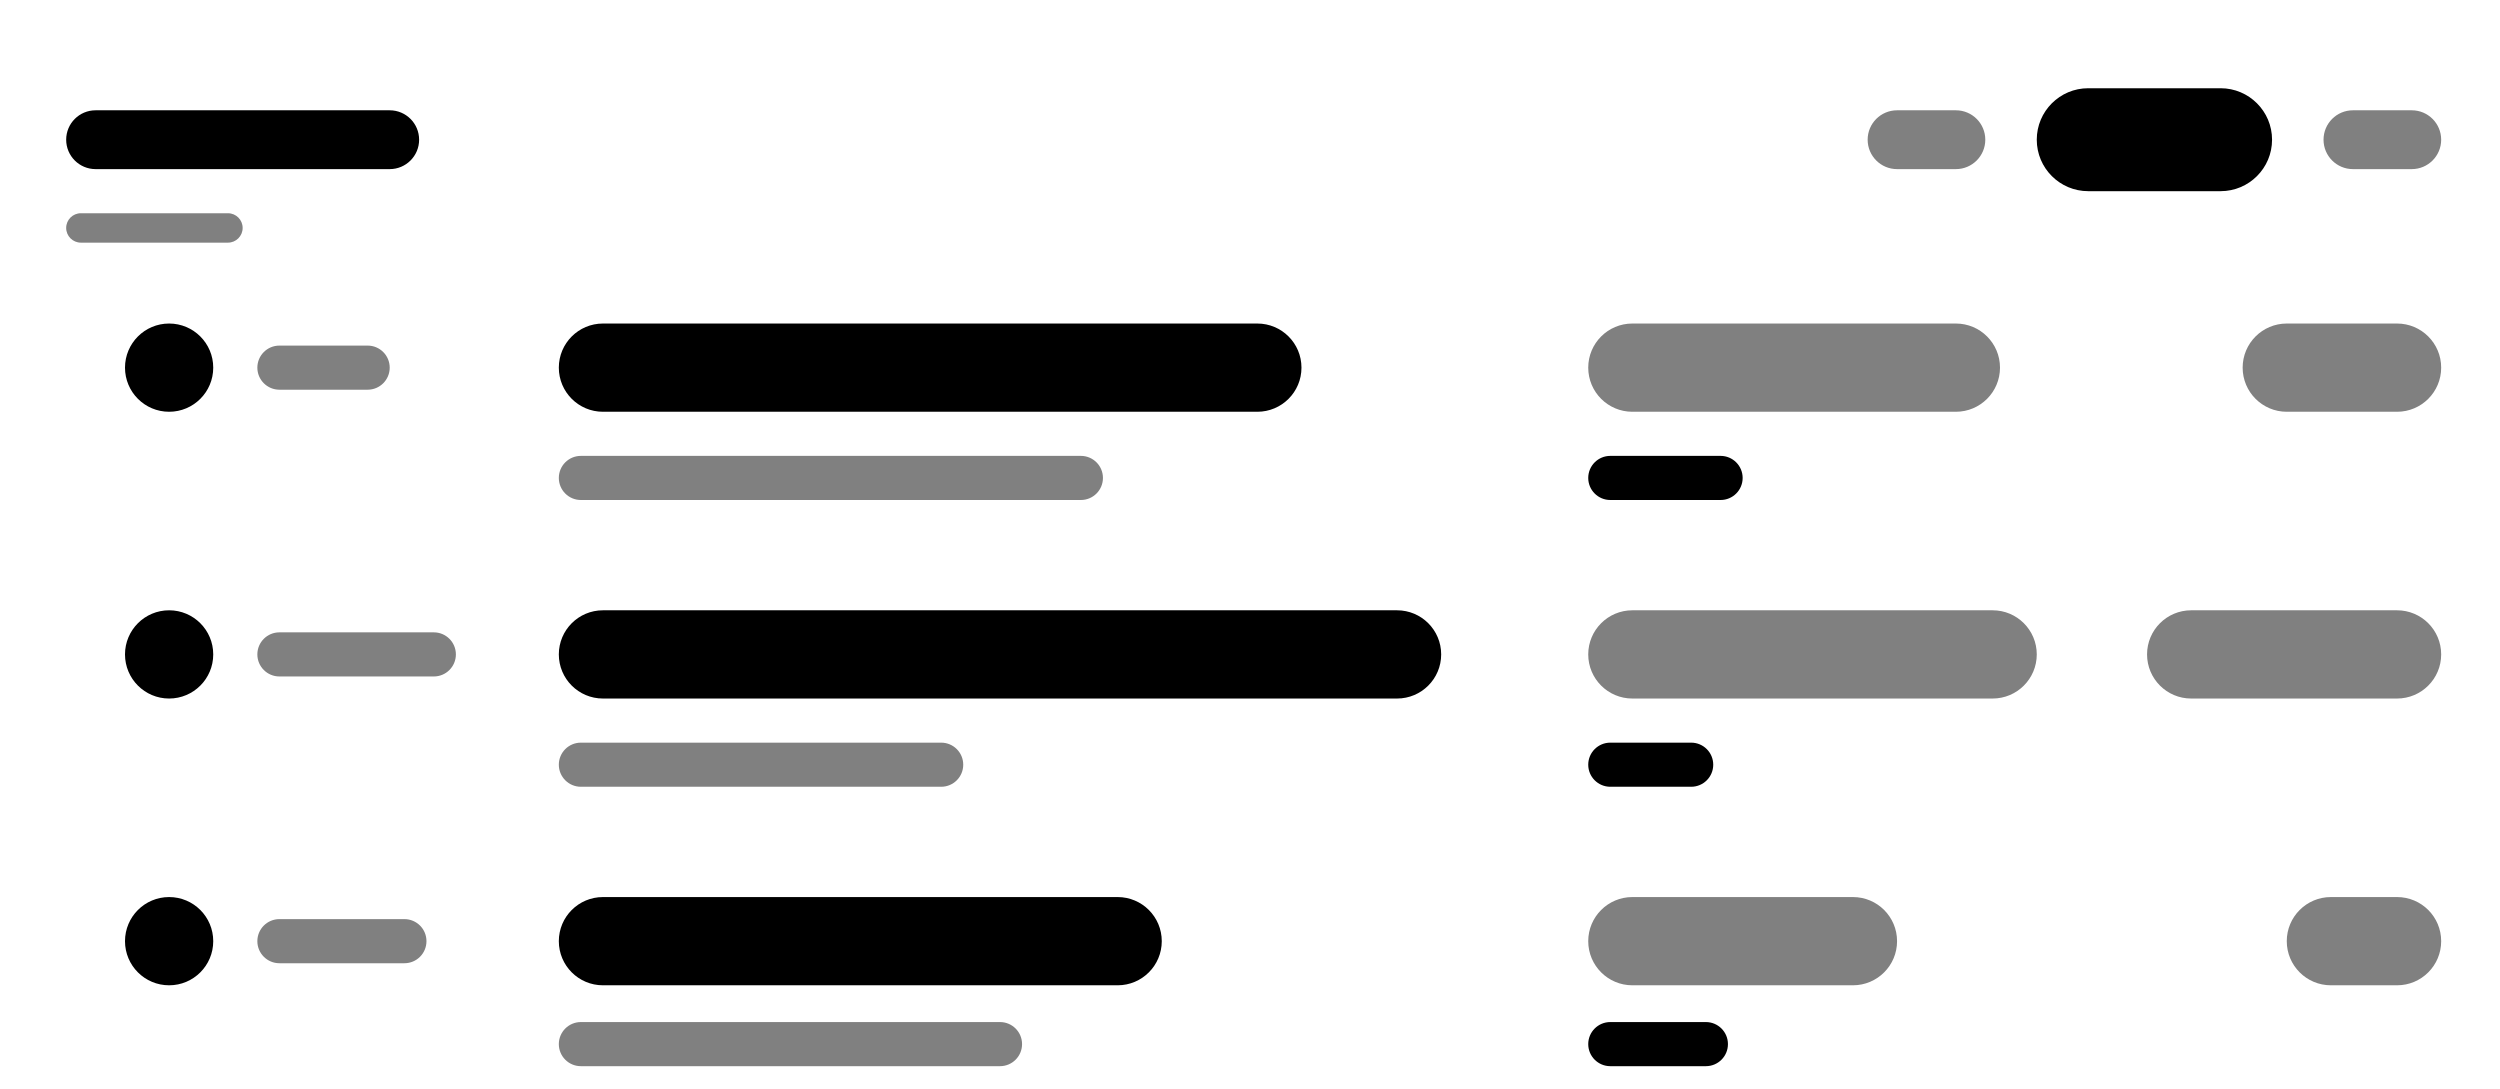
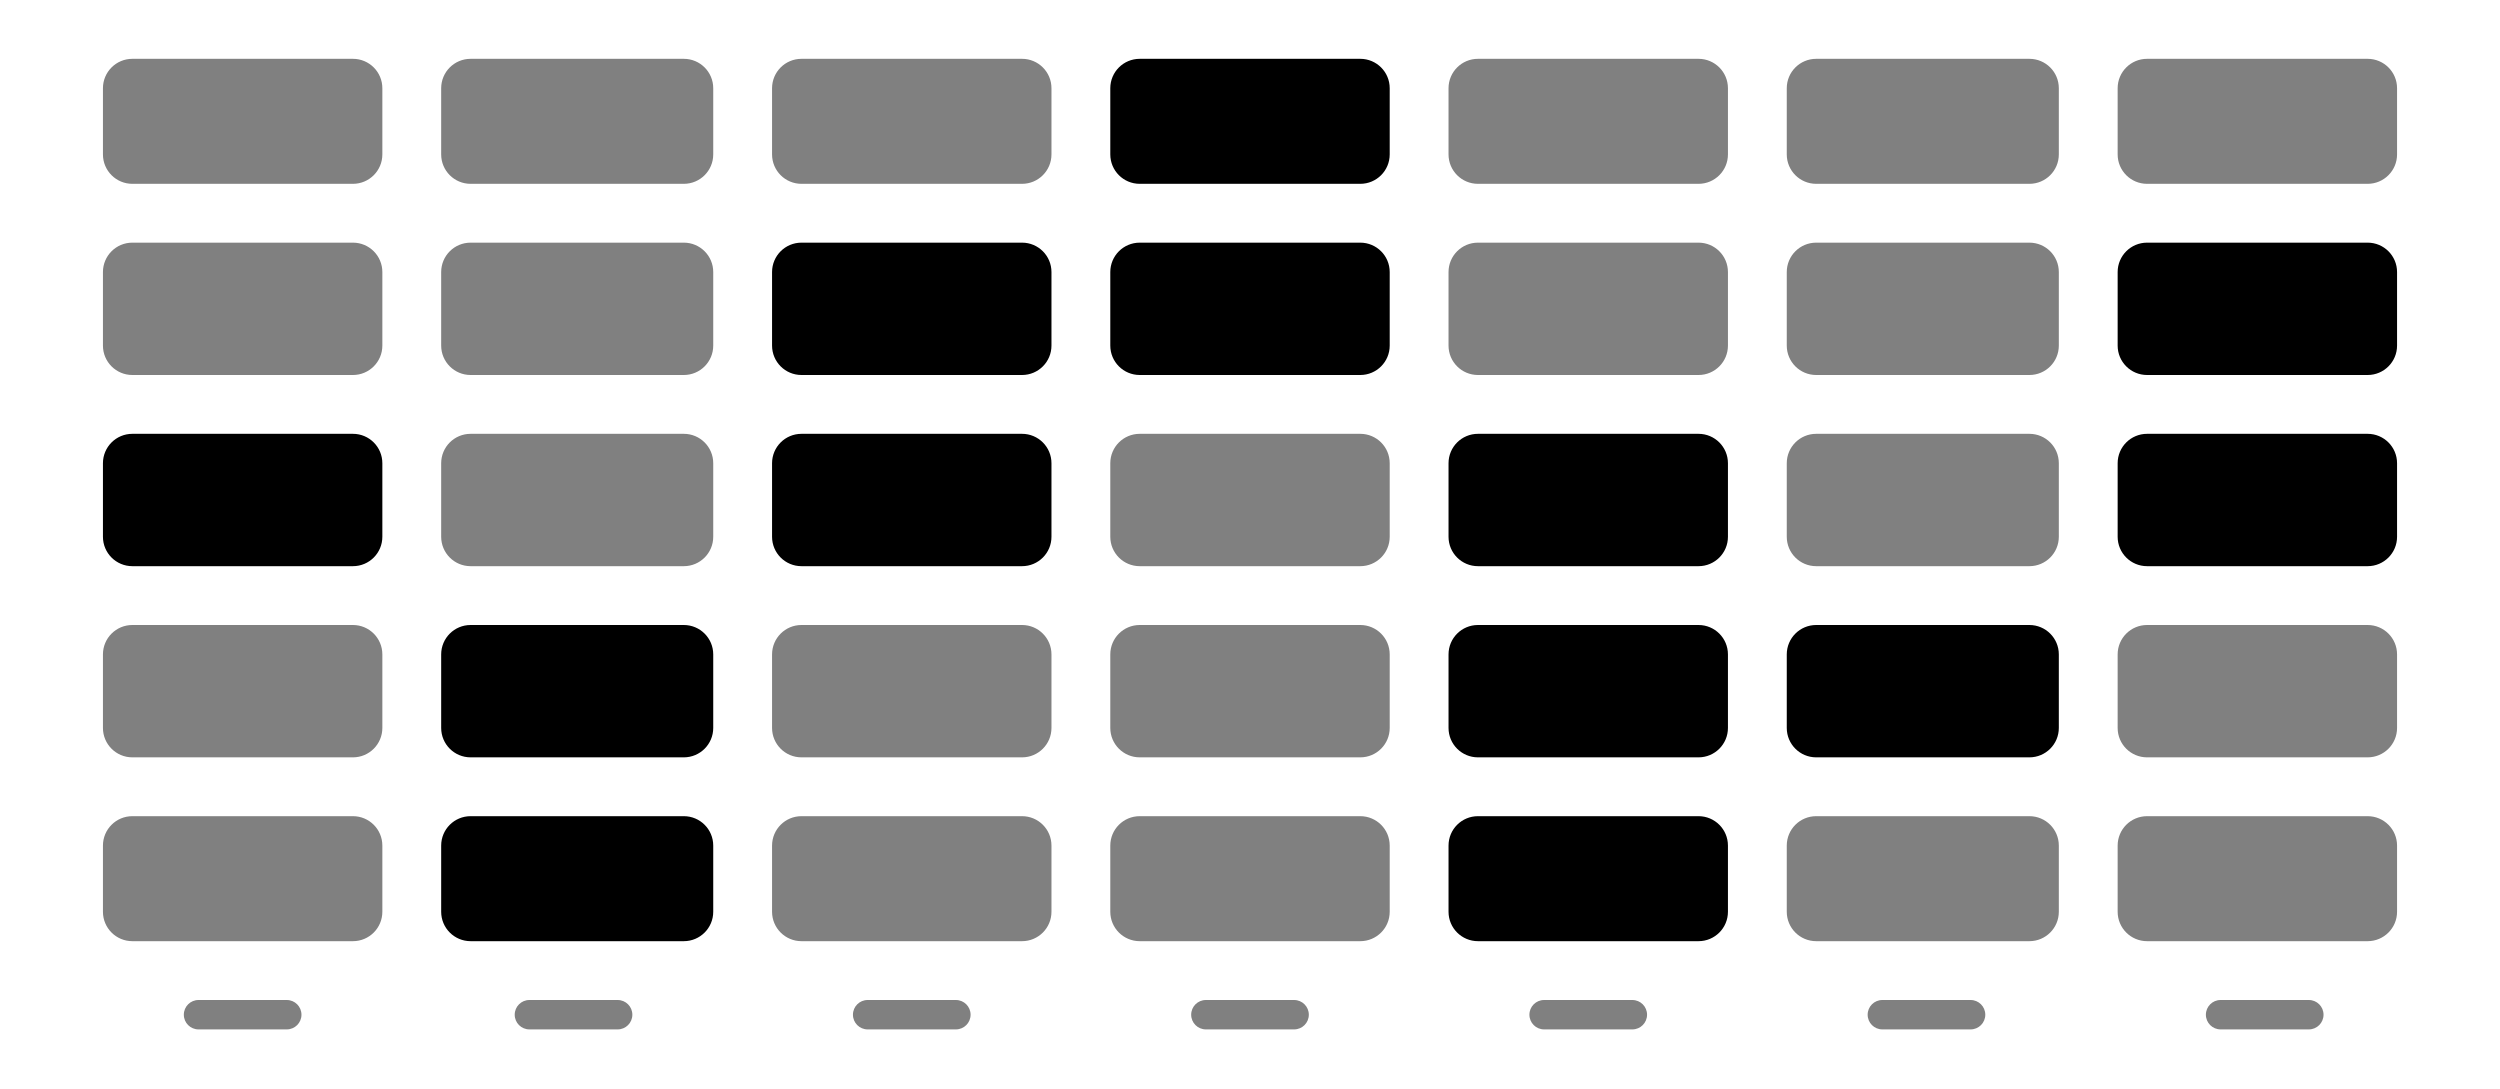
- <svg xmlns="http://www.w3.org/2000/svg" width="340" height="148" viewBox="0 0 340 148" fill="none" preserveAspectRatio="none meet">
-   <rect x="9" y="29" width="24" height="4" rx="2" fill="grey" />
-   <rect x="9" y="15" width="48" height="8" rx="4" fill="currentColor" />
-   <rect x="316" y="15" width="16" height="8" rx="4" fill="grey" />
-   <rect x="254" y="15" width="16" height="8" rx="4" fill="grey" />
-   <rect x="277" y="12" width="32" height="14" rx="7" fill="currentColor" />
-   <rect x="76" y="62" width="74" height="6" rx="3" fill="grey" />
-   <rect x="35" y="47" width="18" height="6" rx="3" fill="grey" />
-   <rect x="35" y="86" width="27" height="6" rx="3" fill="grey" />
-   <rect x="35" y="125" width="23" height="6" rx="3" fill="grey" />
-   <rect x="76" y="101" width="55" height="6" rx="3" fill="grey" />
-   <rect x="76" y="139" width="63" height="6" rx="3" fill="grey" />
-   <rect x="216" y="101" width="17" height="6" rx="3" fill="currentColor" />
-   <rect x="216" y="62" width="21" height="6" rx="3" fill="currentColor" />
-   <rect x="76" y="83" width="120" height="12" rx="6" fill="currentColor" />
-   <rect x="216" y="139" width="19" height="6" rx="3" fill="currentColor" />
-   <rect x="216" y="83" width="61" height="12" rx="6" fill="grey" />
-   <rect x="76" y="44" width="101" height="12" rx="6" fill="currentColor" />
-   <rect x="292" y="83" width="40" height="12" rx="6" fill="grey" />
-   <rect x="76" y="122" width="82" height="12" rx="6" fill="currentColor" />
-   <rect x="17" y="83" width="12" height="12" rx="6" fill="currentColor" />
-   <rect x="216" y="44" width="56" height="12" rx="6" fill="grey" />
-   <rect x="216" y="122" width="42" height="12" rx="6" fill="grey" />
-   <rect x="305" y="44" width="27" height="12" rx="6" fill="grey" />
-   <rect x="311" y="122" width="21" height="12" rx="6" fill="grey" />
-   <rect x="17" y="44" width="12" height="12" rx="6" fill="currentColor" />
-   <rect x="17" y="122" width="12" height="12" rx="6" fill="currentColor" />
+ <svg xmlns="http://www.w3.org/2000/svg" fill="none" viewBox="0 0 340 148" preserveAspectRatio="none meet">
+   <rect width="16" height="4" x="25" y="136" fill="gray" rx="2" />
+   <rect width="16" height="4" x="70" y="136" fill="gray" rx="2" />
+   <rect width="16" height="4" x="116" y="136" fill="gray" rx="2" />
+   <rect width="16" height="4" x="162" y="136" fill="gray" rx="2" />
+   <rect width="16" height="4" x="208" y="136" fill="gray" rx="2" />
+   <rect width="16" height="4" x="254" y="136" fill="gray" rx="2" />
+   <rect width="16" height="4" x="300" y="136" fill="gray" rx="2" />
+   <rect width="38" height="17" x="14" y="111" fill="gray" rx="4" />
+   <rect width="37" height="17" x="60" y="111" fill="currentColor" rx="4" />
+   <rect width="38" height="17" x="105" y="111" fill="gray" rx="4" />
+   <rect width="38" height="17" x="151" y="111" fill="gray" rx="4" />
+   <rect width="38" height="17" x="197" y="111" fill="currentColor" rx="4" />
+   <rect width="37" height="17" x="243" y="111" fill="gray" rx="4" />
+   <rect width="38" height="17" x="288" y="111" fill="gray" rx="4" />
+   <rect width="38" height="18" x="14" y="85" fill="gray" rx="4" />
+   <rect width="38" height="18" x="14" y="59" fill="currentColor" rx="4" />
+   <rect width="38" height="18" x="14" y="33" fill="gray" rx="4" />
+   <rect width="38" height="17" x="14" y="8" fill="gray" rx="4" />
+   <rect width="37" height="18" x="60" y="85" fill="currentColor" rx="4" />
+   <rect width="37" height="18" x="60" y="59" fill="gray" rx="4" />
+   <rect width="37" height="18" x="60" y="33" fill="gray" rx="4" />
+   <rect width="37" height="17" x="60" y="8" fill="gray" rx="4" />
+   <rect width="38" height="18" x="105" y="85" fill="gray" rx="4" />
+   <rect width="38" height="18" x="105" y="59" fill="currentColor" rx="4" />
+   <rect width="38" height="18" x="105" y="33" fill="currentColor" rx="4" />
+   <rect width="38" height="17" x="105" y="8" fill="gray" rx="4" />
+   <rect width="38" height="18" x="151" y="85" fill="gray" rx="4" />
+   <rect width="38" height="18" x="151" y="59" fill="gray" rx="4" />
+   <rect width="38" height="18" x="151" y="33" fill="currentColor" rx="4" />
+   <rect width="38" height="17" x="151" y="8" fill="currentColor" rx="4" />
+   <rect width="38" height="18" x="197" y="85" fill="currentColor" rx="4" />
+   <rect width="38" height="18" x="197" y="59" fill="currentColor" rx="4" />
+   <rect width="38" height="18" x="197" y="33" fill="gray" rx="4" />
+   <rect width="38" height="17" x="197" y="8" fill="gray" rx="4" />
+   <rect width="37" height="18" x="243" y="85" fill="currentColor" rx="4" />
+   <rect width="37" height="18" x="243" y="59" fill="gray" rx="4" />
+   <rect width="37" height="18" x="243" y="33" fill="gray" rx="4" />
+   <rect width="37" height="17" x="243" y="8" fill="gray" rx="4" />
+   <rect width="38" height="18" x="288" y="85" fill="gray" rx="4" />
+   <rect width="38" height="18" x="288" y="59" fill="currentColor" rx="4" />
+   <rect width="38" height="18" x="288" y="33" fill="currentColor" rx="4" />
+   <rect width="38" height="17" x="288" y="8" fill="gray" rx="4" />
</svg>
